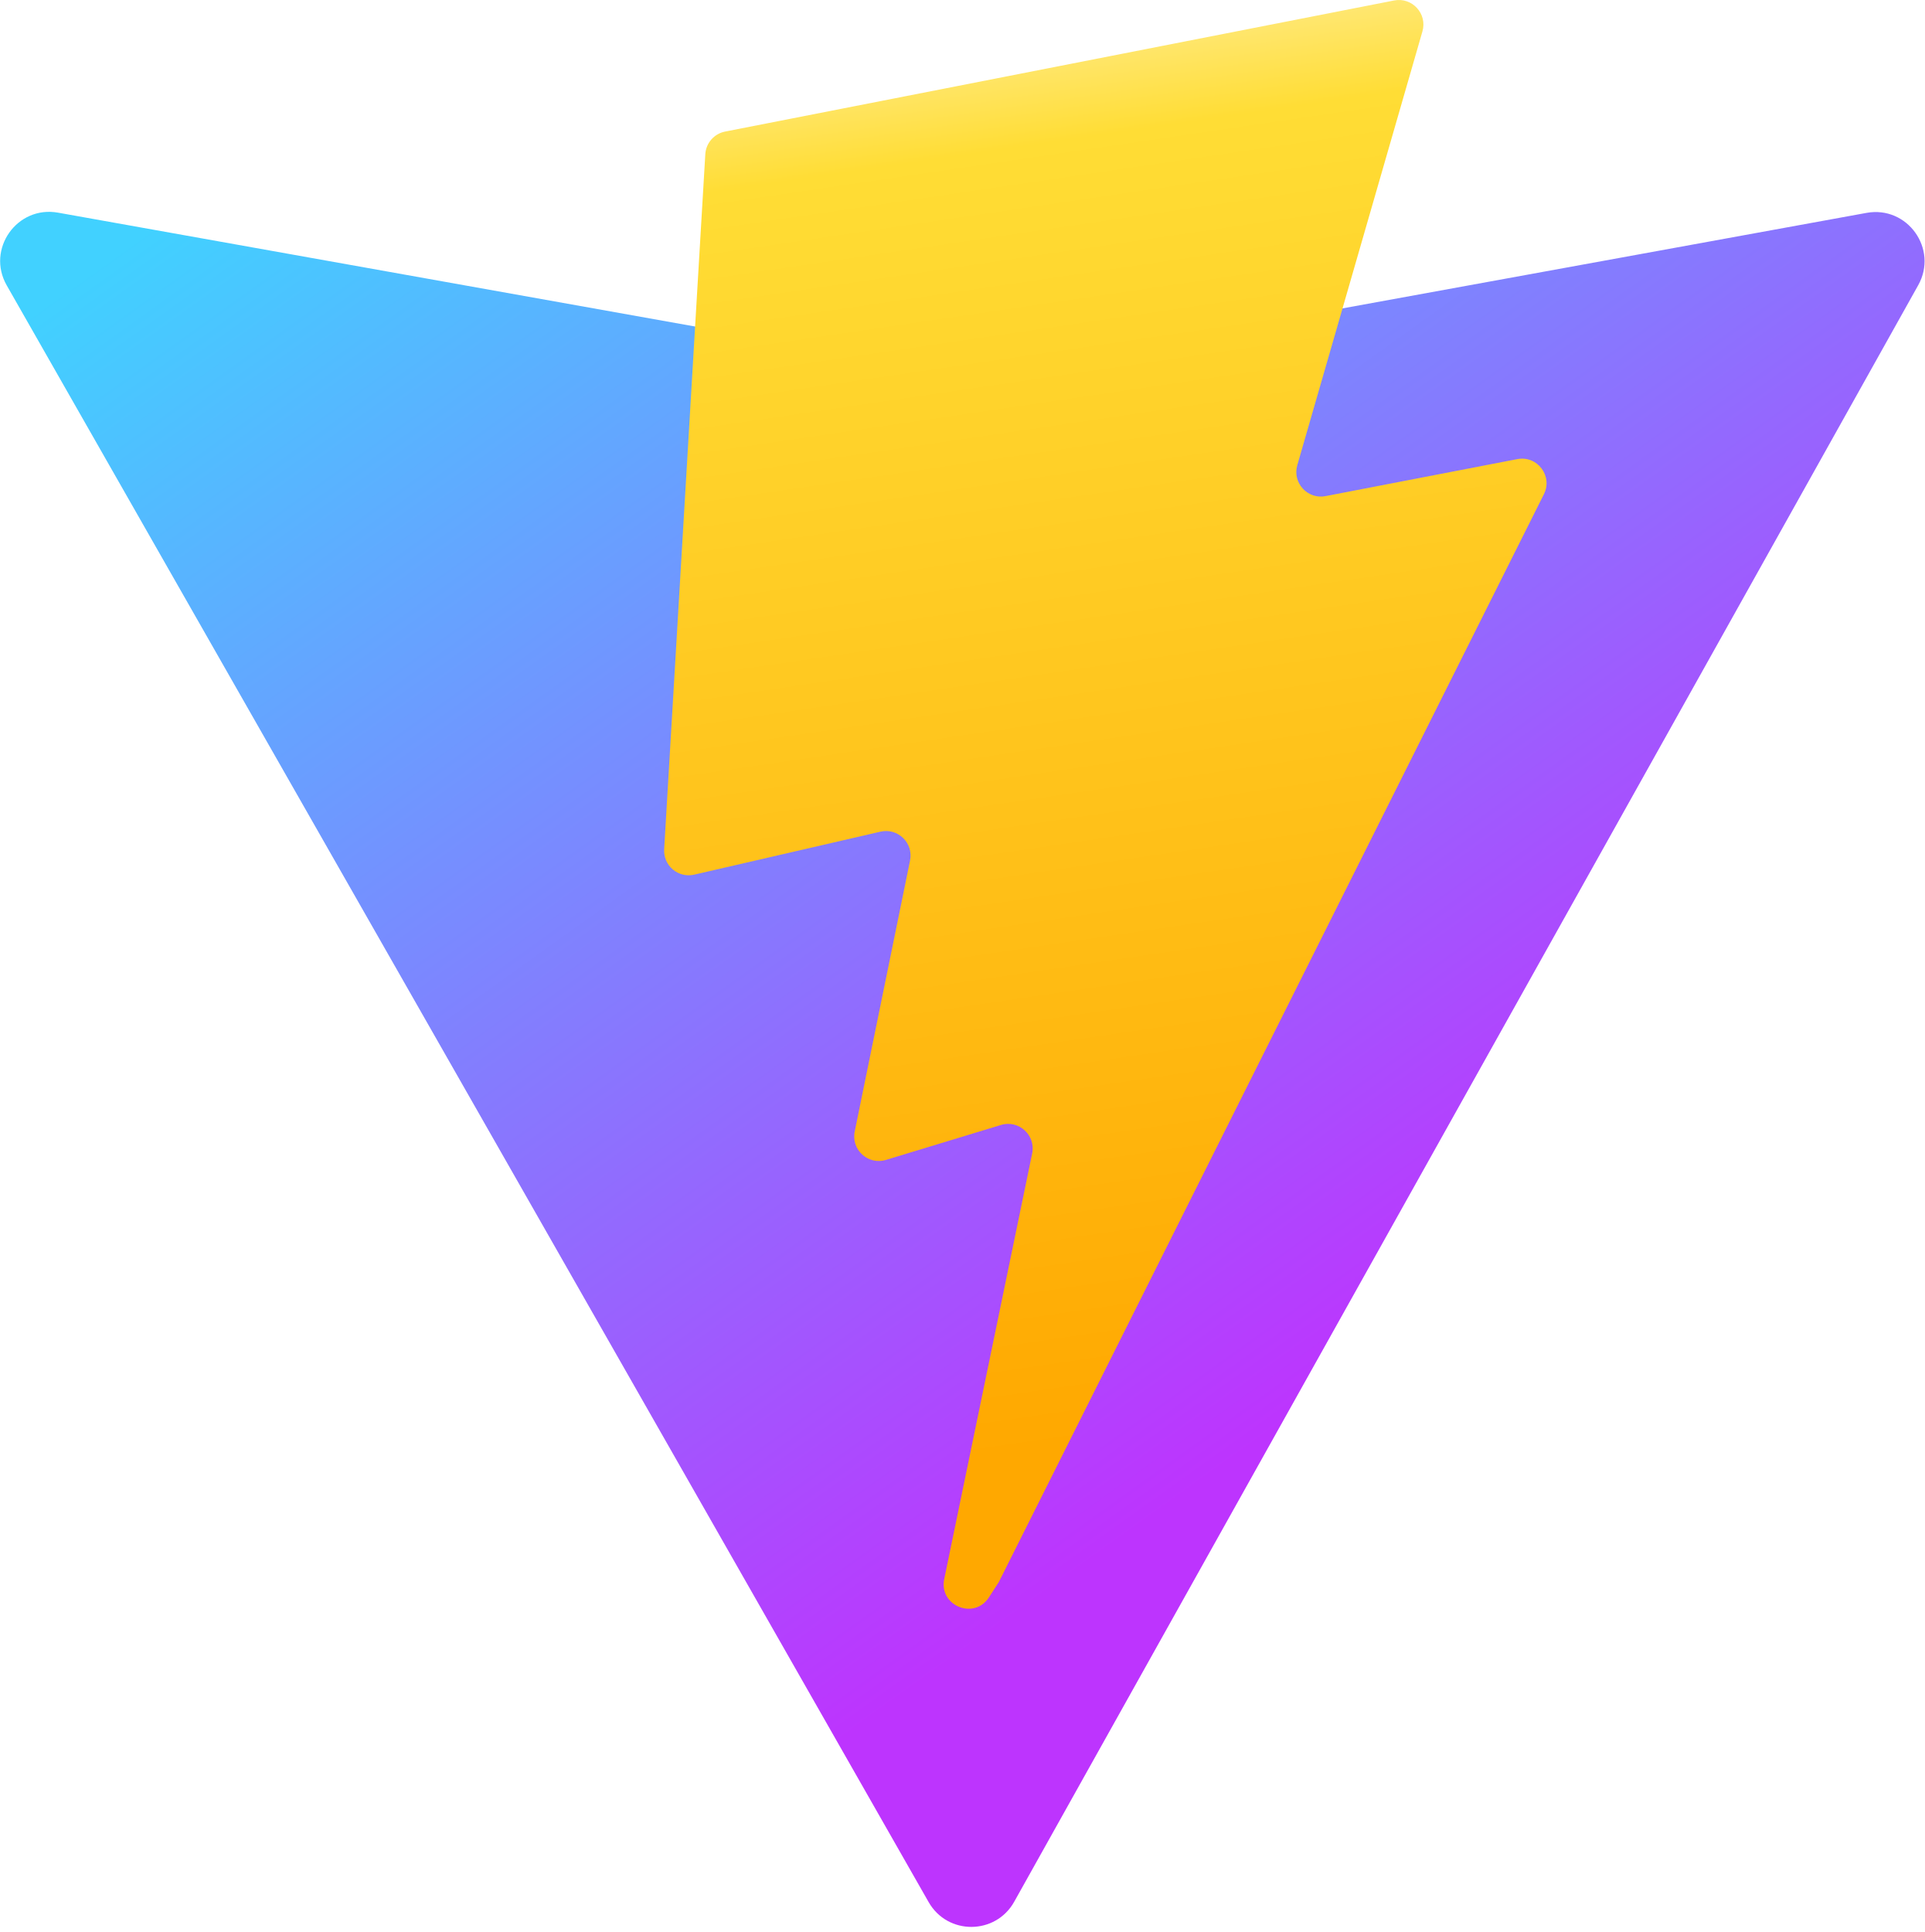
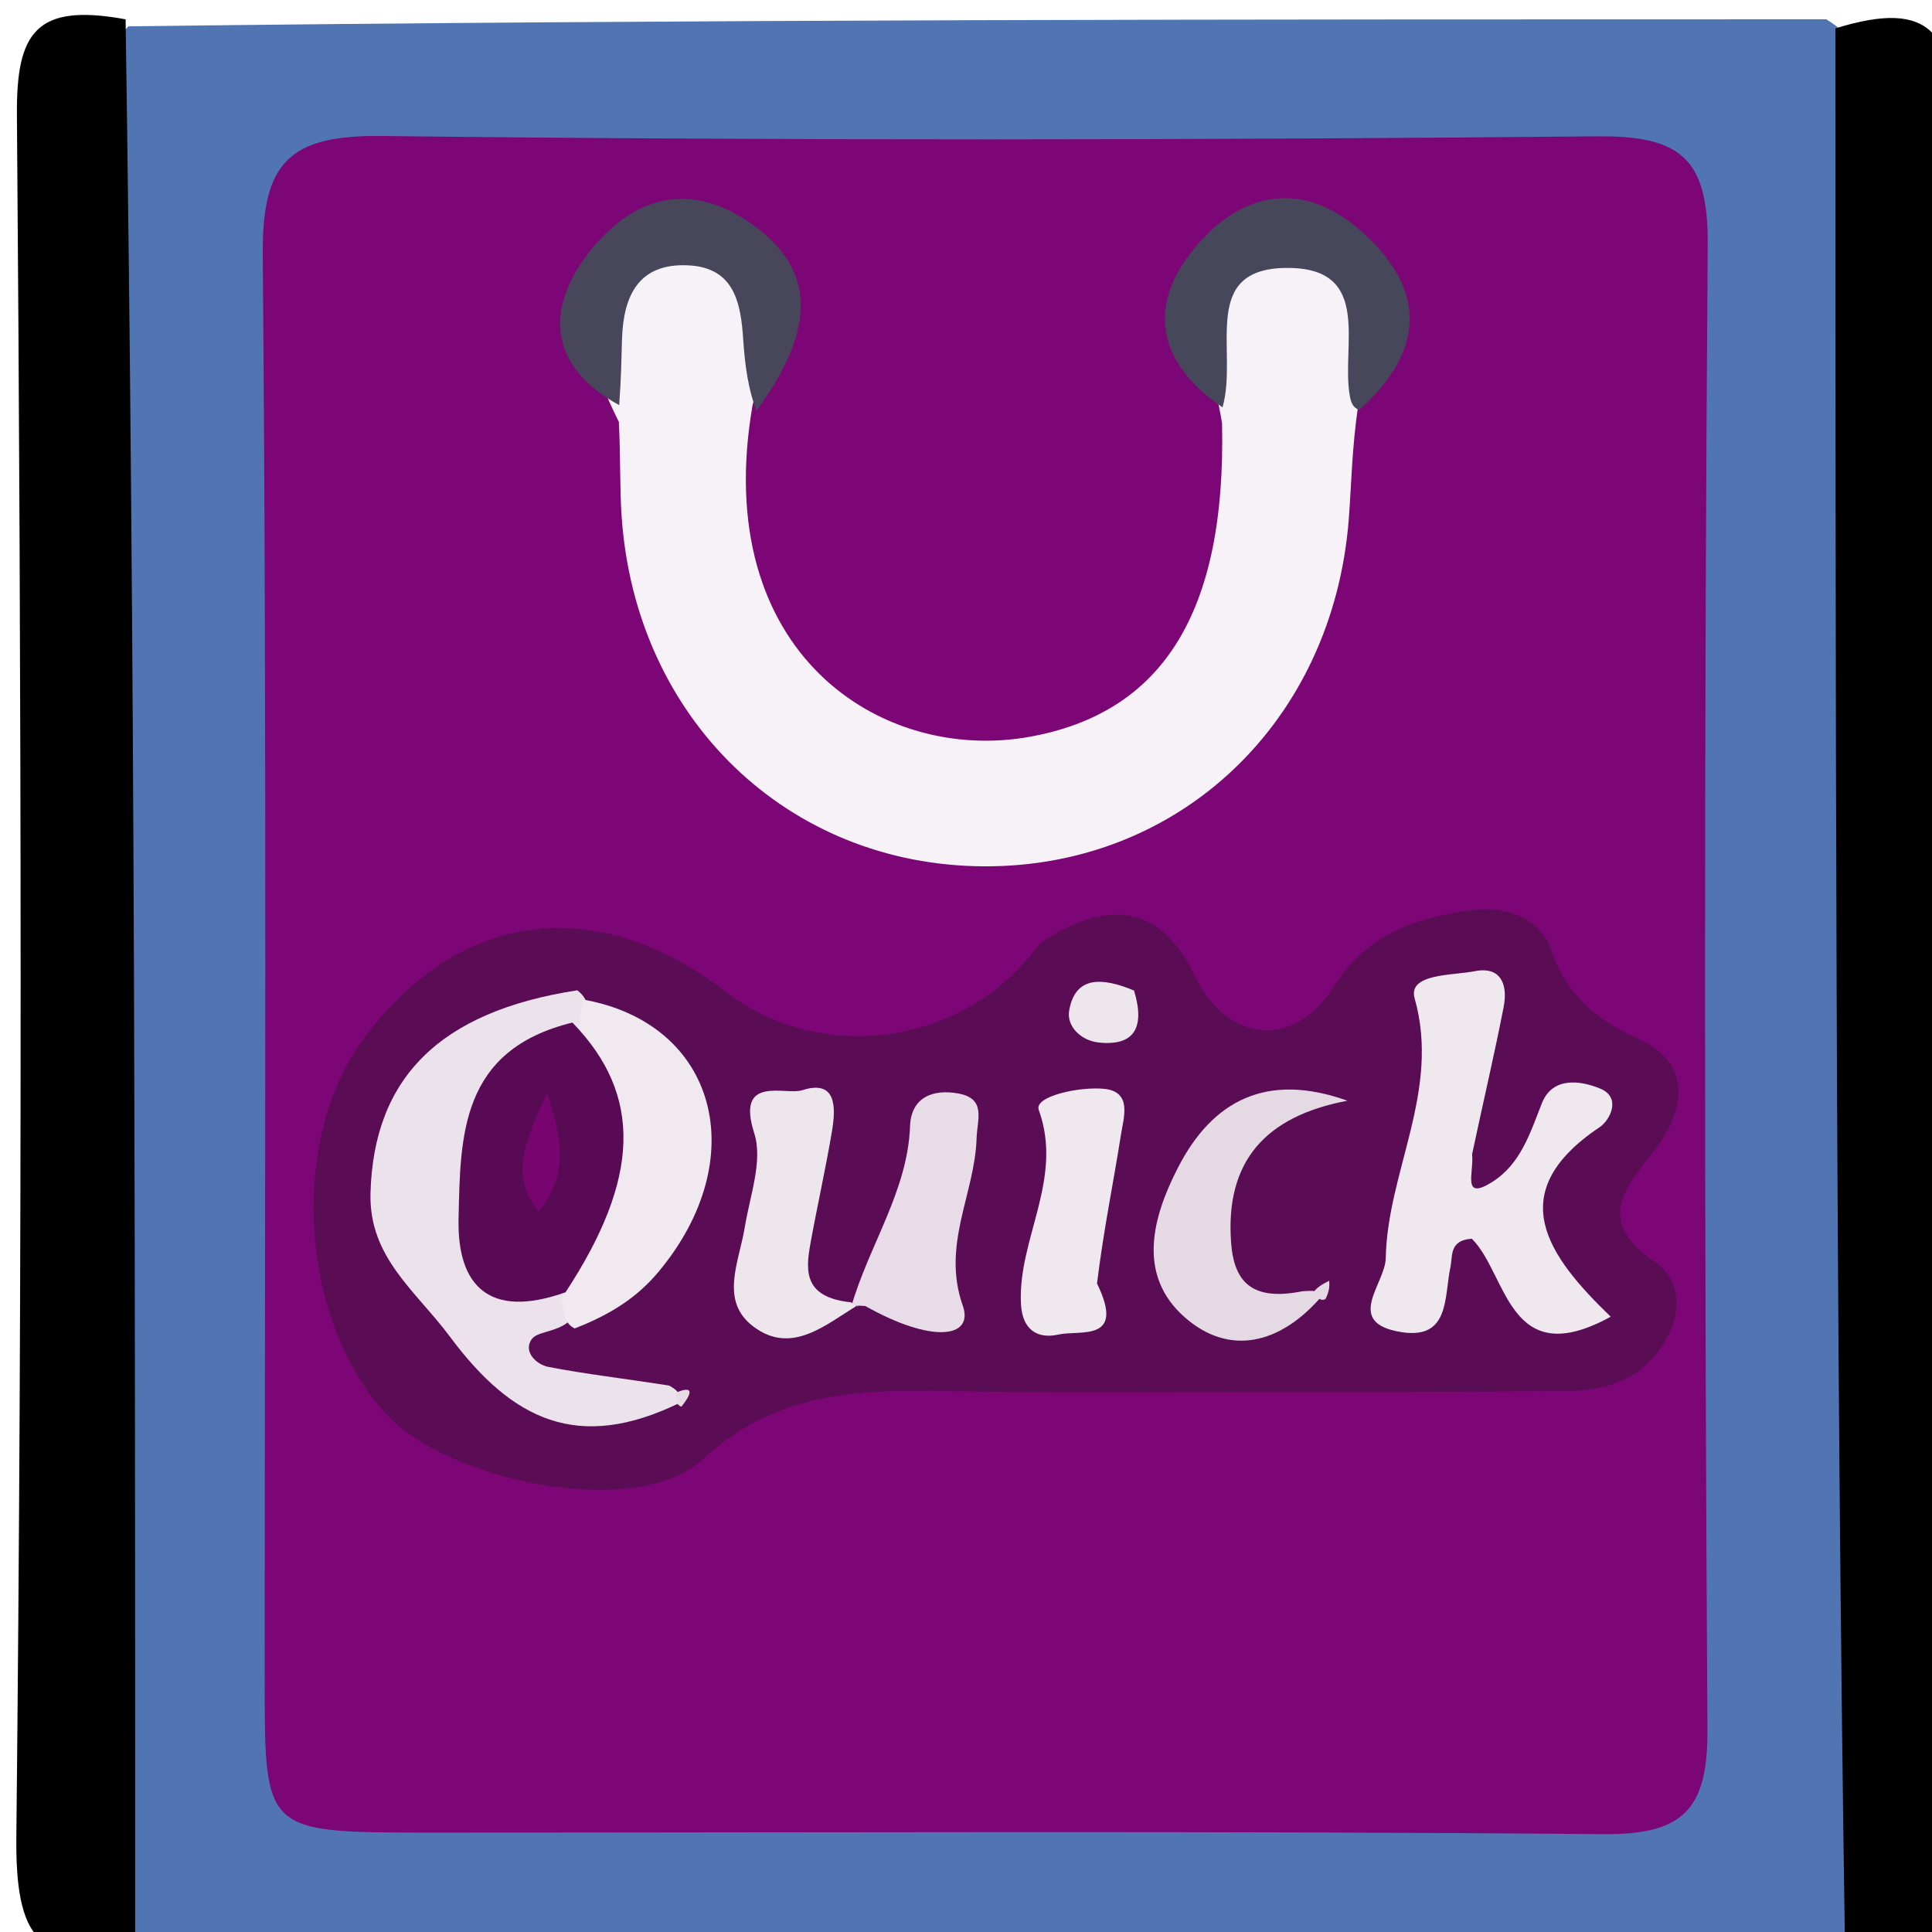
- <svg xmlns="http://www.w3.org/2000/svg" aria-hidden="true" role="img" class="iconify iconify--logos" width="31.88" height="32" preserveAspectRatio="xMidYMid meet" viewBox="0 0 256 257">
-   <defs>
-     <linearGradient id="IconifyId1813088fe1fbc01fb466" x1="-.828%" x2="57.636%" y1="7.652%" y2="78.411%">
-       <stop offset="0%" stop-color="#41D1FF" />
-       <stop offset="100%" stop-color="#BD34FE" />
-     </linearGradient>
-     <linearGradient id="IconifyId1813088fe1fbc01fb467" x1="43.376%" x2="50.316%" y1="2.242%" y2="89.03%">
-       <stop offset="0%" stop-color="#FFEA83" />
-       <stop offset="8.333%" stop-color="#FFDD35" />
-       <stop offset="100%" stop-color="#FFA800" />
-     </linearGradient>
-   </defs>
-   <path fill="url(#IconifyId1813088fe1fbc01fb466)" d="M255.153 37.938L134.897 252.976c-2.483 4.44-8.862 4.466-11.382.048L.875 37.958c-2.746-4.814 1.371-10.646 6.827-9.67l120.385 21.517a6.537 6.537 0 0 0 2.322-.004l117.867-21.483c5.438-.991 9.574 4.796 6.877 9.62Z" />
-   <path fill="url(#IconifyId1813088fe1fbc01fb467)" d="M185.432.063L96.44 17.501a3.268 3.268 0 0 0-2.634 3.014l-5.474 92.456a3.268 3.268 0 0 0 3.997 3.378l24.777-5.718c2.318-.535 4.413 1.507 3.936 3.838l-7.361 36.047c-.495 2.426 1.782 4.5 4.151 3.78l15.304-4.649c2.372-.72 4.652 1.36 4.15 3.788l-11.698 56.621c-.732 3.542 3.979 5.473 5.943 2.437l1.313-2.028l72.516-144.72c1.215-2.423-.88-5.186-3.54-4.672l-25.505 4.922c-2.396.462-4.435-1.77-3.759-4.114l16.646-57.705c.677-2.35-1.37-4.583-3.769-4.113Z" />
+ <svg xmlns="http://www.w3.org/2000/svg" version="1.1" id="Layer_1" x="0px" y="0px" width="100%" viewBox="0 0 100 100" enable-background="new 0 0 100 100" xml:space="preserve">
+   <path fill="#5075B2" opacity="1" stroke="none" d=" M95.348,100.638   C65.979,101 36.958,101 7.469,101   C4.87,99.386 4.76,97.025 4.75,94.681   C4.627,65.562 4.622,36.443 4.765,7.325   C4.774,5.368 4.646,3.273 6.652,1.362   C36.021,1 65.042,1 94.531,1   C97.13,2.614 97.24,4.975 97.25,7.319   C97.373,36.438 97.378,65.557 97.235,94.675   C97.226,96.632 97.354,98.727 95.348,100.638  z" />
+   <path fill="#000000" opacity="1" stroke="none" d=" M6.501,1   C6.998,34.021 6.996,67.042 6.997,100.531   C1.942,102.104 0.791,100.215 0.846,95.052   C1.162,65.356 1.111,35.653 0.876,5.955   C0.842,1.673 1.852,0.146 6.501,1  z" />
+   <path fill="#000000" opacity="1" stroke="none" d=" M95.499,101   C95.002,67.979 95.004,34.958 95.003,1.469   C100.058,-0.104 101.209,1.785 101.154,6.948   C100.838,36.644 100.889,66.347 101.124,96.045   C101.158,100.327 100.148,101.854 95.499,101  z" />
+   <path fill="#7C0675" opacity="1" stroke="none" d=" M22.084,94.856   C13.705,94.844 13.702,94.844 13.702,87.116   C13.7,62.487 13.819,37.857 13.6,13.23   C13.557,8.439 14.923,6.983 19.759,7.039   C40.724,7.284 61.695,7.251 82.661,7.057   C86.97,7.017 88.424,8.184 88.391,12.651   C88.2,38.277 88.221,63.906 88.376,89.532   C88.401,93.663 87.126,94.973 82.977,94.936   C62.843,94.757 42.706,94.855 22.084,94.856  z" />
+   <path fill="#5A0C55" opacity="1" stroke="none" d=" M53.815,48.833   C57.375,46.477 60.075,46.818 61.855,50.53   C63.464,53.887 66.927,54.392 68.997,51.121   C70.76,48.333 73.209,47.532 76.044,47.121   C77.826,46.862 79.662,47.431 80.259,49.112   C81.11,51.508 82.536,52.747 84.835,53.787   C87.683,55.075 87.176,57.628 85.544,59.654   C83.9,61.695 82.731,63.307 85.621,65.285   C86.993,66.223 87.068,67.839 86.23,69.339   C85.13,71.309 83.277,71.971 81.186,71.994   C75.526,72.055 69.865,72.051 64.205,72.054   C59.226,72.057 54.245,72.099 49.268,72.007   C44.592,71.92 40.28,71.928 36.325,75.57   C32.982,78.648 23.305,76.723 20.035,73.235   C15.489,68.387 14.924,58.964 18.865,53.7   C23.804,47.104 30.887,46.204 37.553,51.327   C42.561,55.176 50.035,54.121 53.815,48.833  z" />
+   <path fill="#F7F2F7" opacity="1" stroke="none" d=" M70.303,20.952   C69.969,23.23 69.953,25.052 69.813,26.864   C69.004,37.351 61.066,44.892 50.925,44.841   C40.762,44.79 32.888,37.196 32.175,26.722   C32.074,25.237 32.125,23.741 32.032,21.836   C31.334,20.428 30.878,19.353 30.733,18.195   C30.335,15.014 31.771,13.054 34.918,12.617   C37.822,12.215 39.712,14.267 39.613,17.533   C39.583,18.518 39.31,19.494 38.953,20.973   C36.732,33.762 45.588,39.53 53.302,38.135   C60.139,36.899 63.477,31.762 63.253,21.896   C63.021,20.505 62.731,19.551 62.534,18.579   C62.114,16.502 62.218,14.573 64.199,13.302   C65.889,12.218 67.672,12.257 69.319,13.394   C71.154,14.659 71.724,16.459 71.196,18.613   C71.039,19.257 70.816,19.88 70.303,20.952  z" />
+   <path fill="#48465B" opacity="1" stroke="none" d=" M39.159,21.25   C38.733,20.198 38.556,18.904 38.471,17.603   C38.346,15.682 38.017,13.851 35.622,13.734   C33.042,13.608 32.265,15.321 32.195,17.555   C32.165,18.541 32.157,19.527 32.049,20.967   C28.538,19.071 28.052,16.084 30.586,12.935   C32.83,10.147 35.752,9.344 38.93,11.61   C42.176,13.923 42.315,16.934 39.159,21.25  z" />
+   <path fill="#47475B" opacity="1" stroke="none" d=" M70.363,21.216   C69.981,21.089 69.915,20.766 69.859,20.442   C69.423,17.93 71.028,13.941 66.77,13.869   C61.996,13.788 64.115,18.152 63.278,21.084   C59.886,18.8 59.221,15.688 62.152,12.467   C64.662,9.71 67.738,9.498 70.539,12.036   C73.653,14.857 73.949,17.972 70.363,21.216  z" />
+   <path fill="#EFE8EF" opacity="1" stroke="none" d=" M76.195,59.745   C76.303,60.676 75.644,62.175 77.222,61.188   C78.709,60.258 79.194,58.656 79.811,57.097   C80.354,55.722 81.797,55.92 82.823,56.344   C83.941,56.805 83.338,57.979 82.797,58.342   C77.732,61.74 80.103,65.002 83.37,68.152   C78.058,71.075 78.031,65.935 76.181,64.117   C75.003,64.189 75.195,65.018 75.075,65.583   C74.746,67.124 75.05,69.346 72.542,68.951   C69.524,68.475 71.701,66.453 71.726,65.127   C71.811,60.624 74.575,56.472 73.222,51.677   C72.857,50.382 75.176,50.498 76.332,50.269   C77.718,49.995 78.045,51.002 77.831,52.108   C77.359,54.54 76.788,56.954 76.195,59.745  z" />
+   <path fill="#EBE2EB" opacity="1" stroke="none" d=" M29.393,68.441   C28.737,68.962 27.809,68.912 27.52,69.318   C27.062,69.96 27.767,70.631 28.378,70.75   C30.325,71.128 32.302,71.348 34.641,71.719   C35.124,71.989 35.232,72.171 35.168,72.619   C29.939,75.159 26.526,73.535 23.291,69.19   C21.513,66.802 19.087,65.088 19.177,61.753   C19.337,55.822 22.728,52.356 29.882,51.258   C30.289,51.581 30.363,51.812 30.498,52.402   C30.023,54.995 27.142,54.688 26.344,57.102   C24.779,61.833 25.195,64.085 29.477,67.015   C29.532,67.6 29.47,67.837 29.393,68.441  z" />
+   <path fill="#F0E9F0" opacity="1" stroke="none" d=" M29.742,68.761   C29.315,68.532 29.251,68.256 29.099,67.565   C29.289,62.635 31.669,58.263 29.969,53.245   C30.04,52.624 30.075,52.369 30.162,51.733   C37.12,52.955 38.984,59.964 34.082,65.832   C32.992,67.137 31.631,68.029 29.742,68.761  z" />
+   <path fill="#E5D9E4" opacity="1" stroke="none" d=" M68.413,67.091   C66.251,69.604 63.62,70.192 61.334,68.194   C58.818,65.992 59.658,62.978 60.989,60.403   C62.761,56.976 65.555,55.476 69.74,56.973   C65.484,57.778 63.401,60.122 63.724,64.346   C63.884,66.443 64.889,67.335 67.394,66.838   C68.012,66.791 68.222,66.784 68.413,67.091  z" />
+   <path fill="#E7DCE7" opacity="1" stroke="none" d=" M44.047,67.681   C44.962,64.467 46.984,61.661 47.105,58.28   C47.158,56.807 48.282,56.353 49.606,56.599   C51.058,56.869 50.58,57.924 50.548,58.922   C50.458,61.801 48.725,64.433 49.832,67.577   C50.428,69.27 48.221,69.539 44.789,67.599   C44.163,67.555 43.916,67.605 44.047,67.681  z" />
+   <path fill="#EEE6ED" opacity="1" stroke="none" d=" M44.052,67.407   C44.423,67.706 44.392,67.608 44.401,67.556   C42.733,68.559 40.978,70.157 38.992,68.66   C37.229,67.331 38.259,65.312 38.546,63.54   C38.81,61.91 39.498,60.087 39.04,58.656   C38.065,55.608 40.656,56.71 41.524,56.429   C43.319,55.851 43.263,57.352 43.064,58.544   C42.734,60.51 42.291,62.456 41.939,64.418   C41.687,65.826 41.635,67.161 44.052,67.407  z" />
+   <path fill="#EFE8EE" opacity="1" stroke="none" d=" M56.781,66.432   C58.281,69.503 55.9,68.828 54.79,69.075   C53.677,69.323 52.919,68.812 52.846,67.512   C52.658,64.142 55.072,61.058 53.765,57.446   C53.509,56.738 55.914,56.225 57.167,56.36   C58.614,56.517 58.159,57.845 58.022,58.722   C57.639,61.17 57.131,63.599 56.781,66.432  z" />
+   <path fill="#EEE6ED" opacity="1" stroke="none" d=" M58.698,51.271   C59.298,53.251 58.653,54.146 56.877,53.961   C55.943,53.864 55.203,53.118 55.339,52.316   C55.641,50.526 57.009,50.563 58.698,51.271  z" />
+   <path fill="#E5D9E4" opacity="1" stroke="none" d=" M67.951,66.95   C68.136,66.629 68.468,66.46 68.801,66.291   C68.813,66.541 68.825,66.792 68.616,67.223   C68.395,67.405 68.098,67.102 67.951,66.95  z" />
+   <path fill="#E7DCE6" opacity="1" stroke="none" d=" M35.267,72.811   C34.996,72.706 34.997,72.526 35.007,72.077   C35.99,71.667 35.76,72.205 35.267,72.811  z" />
+   <path fill="#590A54" opacity="1" stroke="none" d=" M29.628,52.928   C33.28,56.687 33.133,61.003 29.273,66.887   C25.307,68.3 23.654,66.539 23.735,63.066   C23.833,58.839 23.796,54.354 29.628,52.928  z" />
+   <path fill="#780470" opacity="1" stroke="none" d=" M27.858,62.707   C26.389,60.803 27.156,59.127 28.316,56.579   C29.222,59.245 29.308,60.974 27.858,62.707  z" />
</svg>
